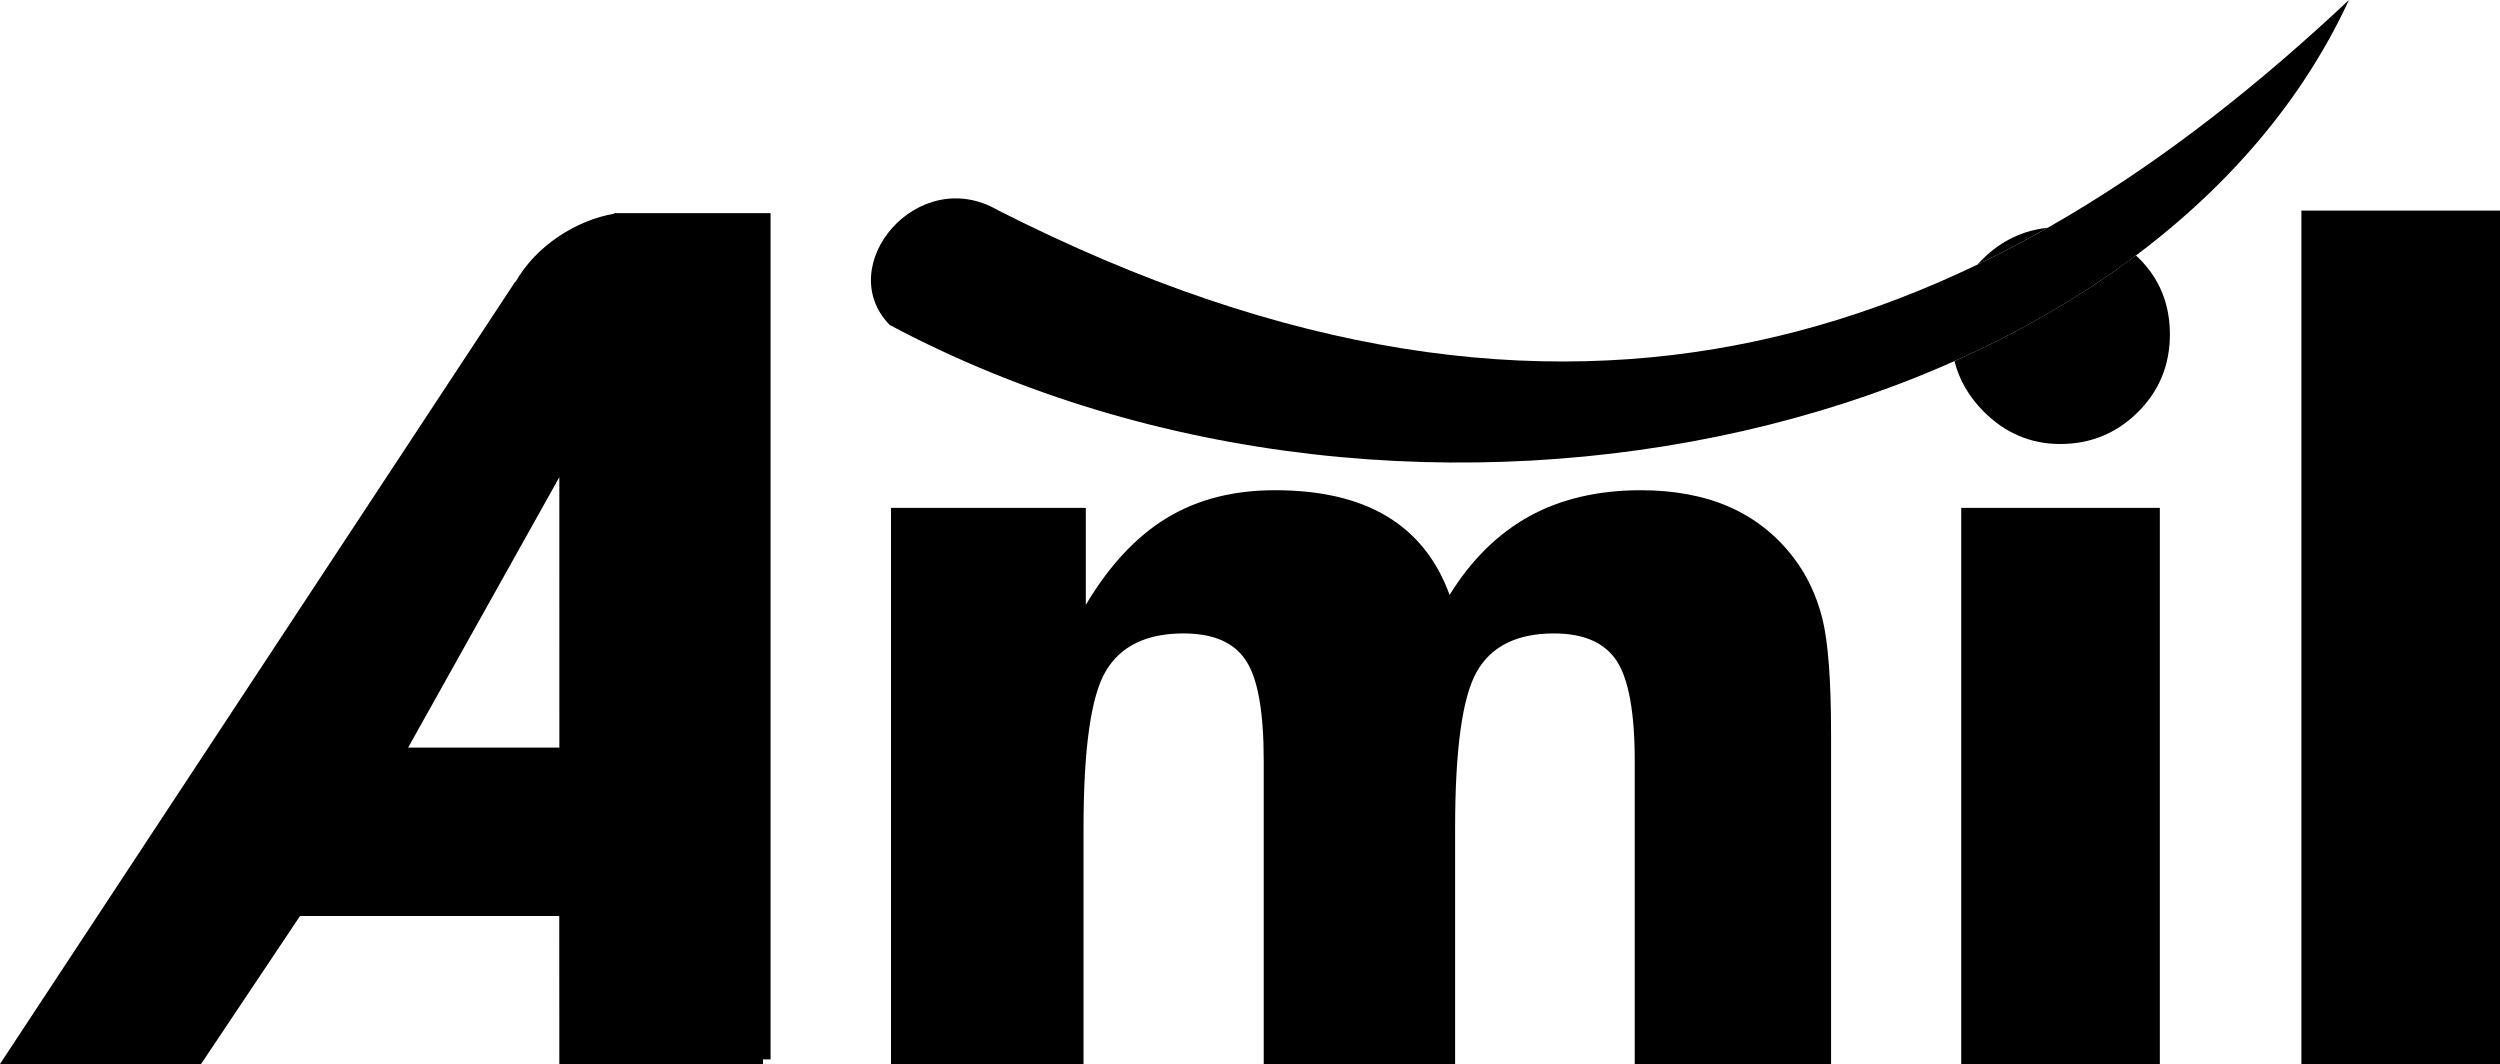
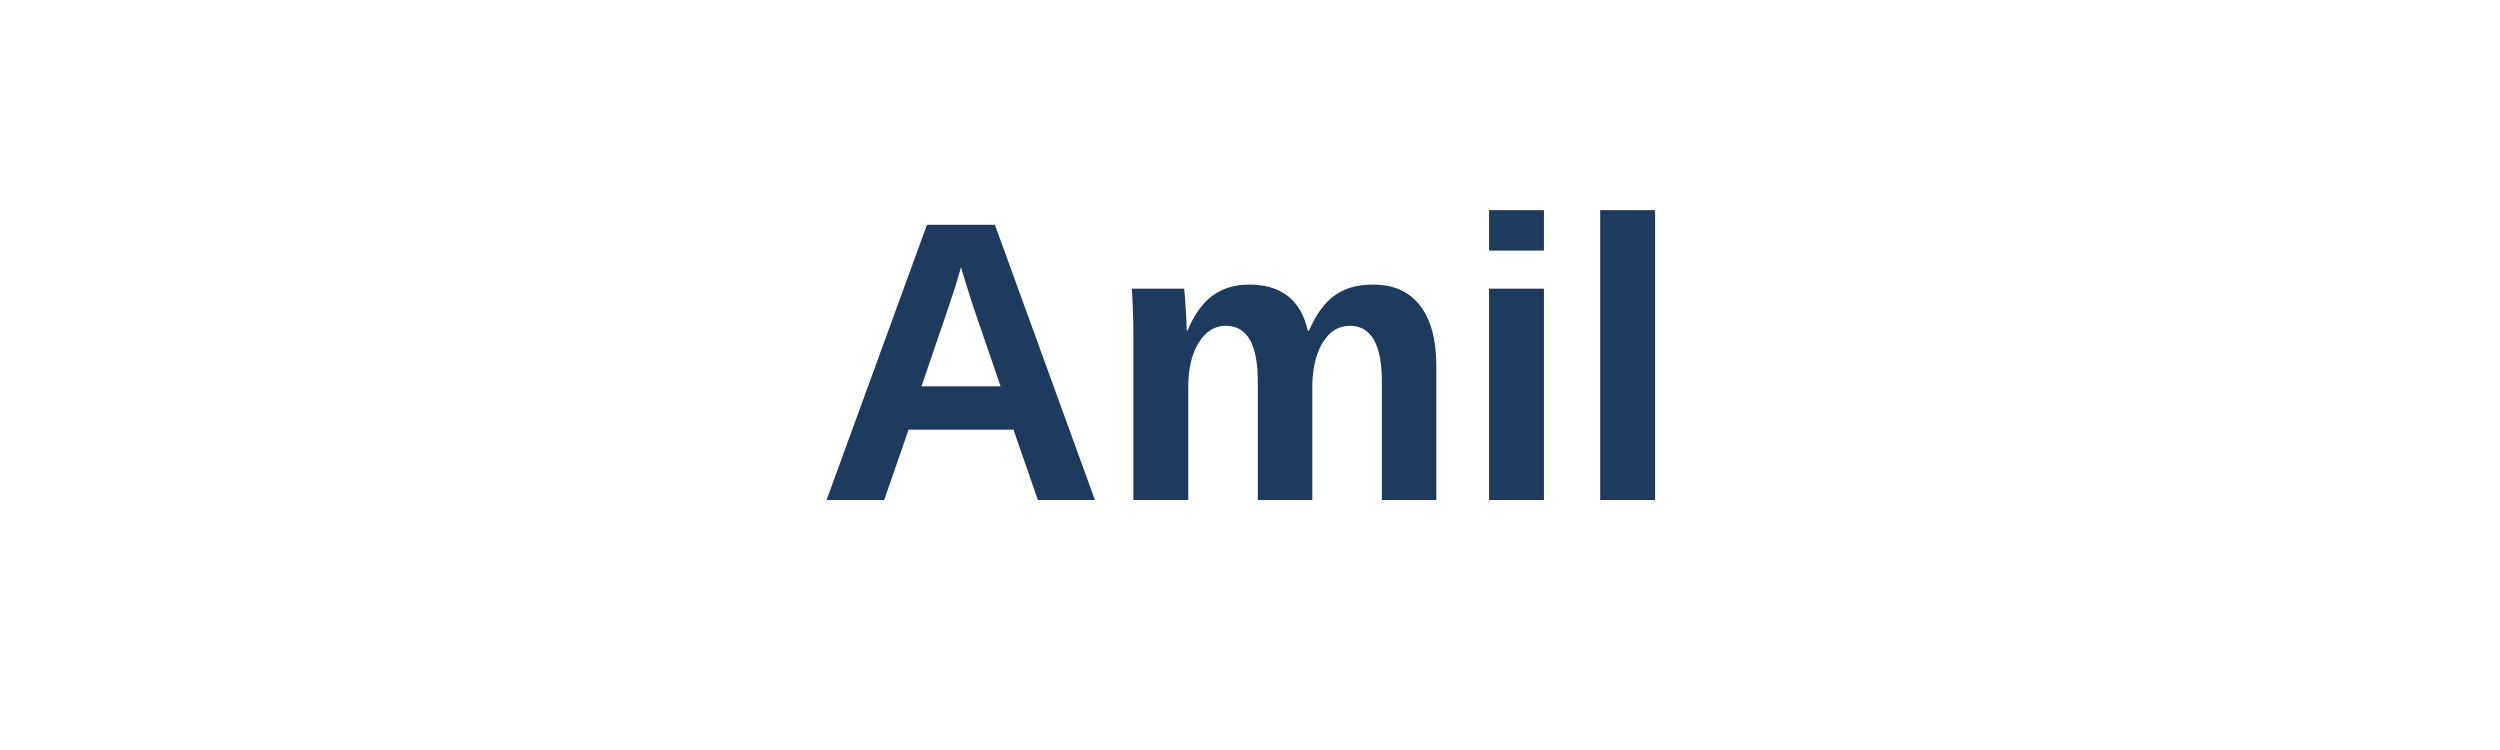
- <svg xmlns="http://www.w3.org/2000/svg" width="2500" height="1064" viewBox="0 0 447.975 190.656">
-   <g fill-rule="evenodd" clip-rule="evenodd">
-     <path d="M178.841 37.68c-14.408-8.398-29.714 10.008-19.411 20.552C254.455 108.828 385.089 77.679 420.904 0c-63.979 60.116-138.48 90.288-242.063 37.68zM53.76 164.141l-17.734 26.516H0L92.435 50.304l-.146.384c3.76-6.799 11.215-11.291 17.753-12.389.001-.036.004-.071.006-.106h28.029v151.638h-1.358l-.005.826h-36.488l-.014-26.516H53.76zm46.467-78.632l-27.099 48.458h27.104l-.005-48.458z" />
-     <path d="M292.928 190.656v-54.354c0-8.621-1.089-14.582-3.231-17.883-2.178-3.266-5.887-4.916-11.228-4.916-6.636 0-11.262 2.289-13.848 6.869-2.586 4.547-3.879 13.908-3.879 28.053v42.23h-34.295v-54.354c0-8.756-1.056-14.75-3.199-17.949-2.109-3.234-5.852-4.85-11.159-4.85-6.636 0-11.296 2.256-13.95 6.768-2.654 4.479-3.981 13.875-3.981 28.154v42.23h-34.5V91.008h34.908v17.377c4.185-7.039 9.017-12.225 14.494-15.559 5.478-3.333 11.942-4.984 19.393-4.984 8.166 0 14.868 1.549 20.074 4.681 5.205 3.132 8.948 7.813 11.228 14.077 3.912-6.33 8.71-11.012 14.323-14.11 5.648-3.098 12.316-4.647 19.938-4.647 6.057 0 11.364 1.01 15.89 2.997 4.559 2.021 8.369 5.018 11.432 9.026 2.449 3.164 4.185 6.869 5.239 11.078 1.021 4.211 1.531 11.047 1.531 20.51v59.203h-35.18v-.001zm61.417-143.25a21.44 21.44 0 0 1 1.034-1.086c3.292-3.2 7.132-5.042 11.543-5.506a206.194 206.194 0 0 1-12.577 6.592zm28.386-1.636c.161.147.321.296.479.45 3.742 3.67 5.614 8.25 5.614 13.706 0 5.455-1.905 10.103-5.717 13.908-3.845 3.806-8.472 5.725-13.915 5.725-5.308 0-9.901-1.953-13.745-5.825-2.646-2.666-4.391-5.682-5.221-9.038 11.799-5.262 22.74-11.599 32.505-18.926zm-31.298 144.886V91.008h35.588v99.648h-35.588zm60.953 0V37.732h35.589v152.924h-35.589z" />
-   </g>
+ <svg xmlns="http://www.w3.org/2000/svg" viewBox="0 0 200 60">
+   <text x="100" y="40" font-family="Arial, sans-serif" font-size="32" font-weight="bold" fill="#1E3A5F" text-anchor="middle">Amil</text>
</svg>
